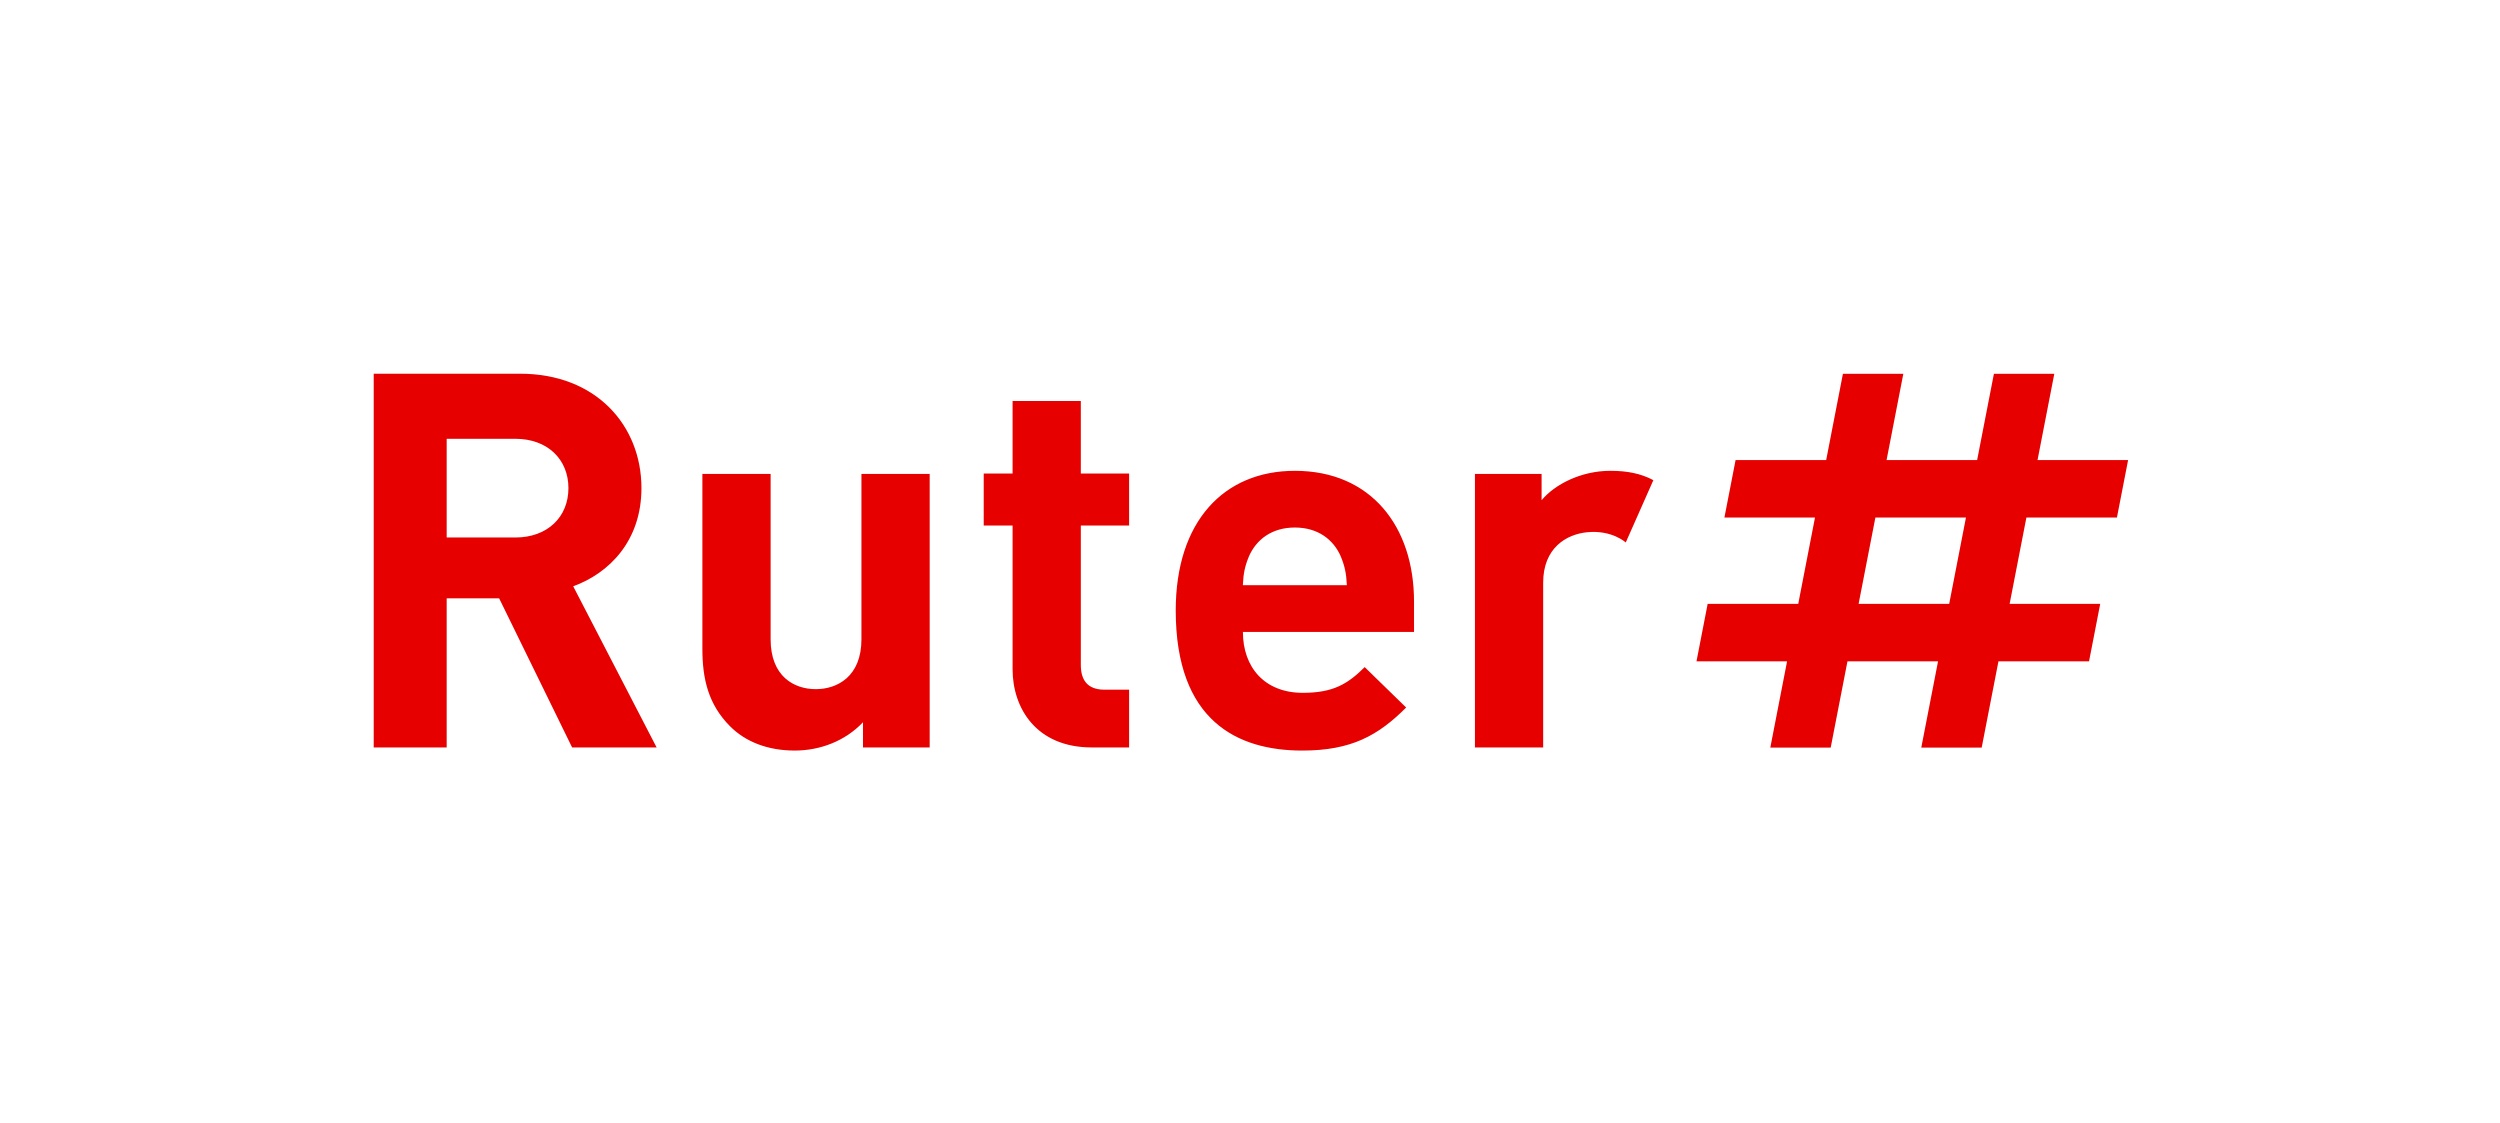
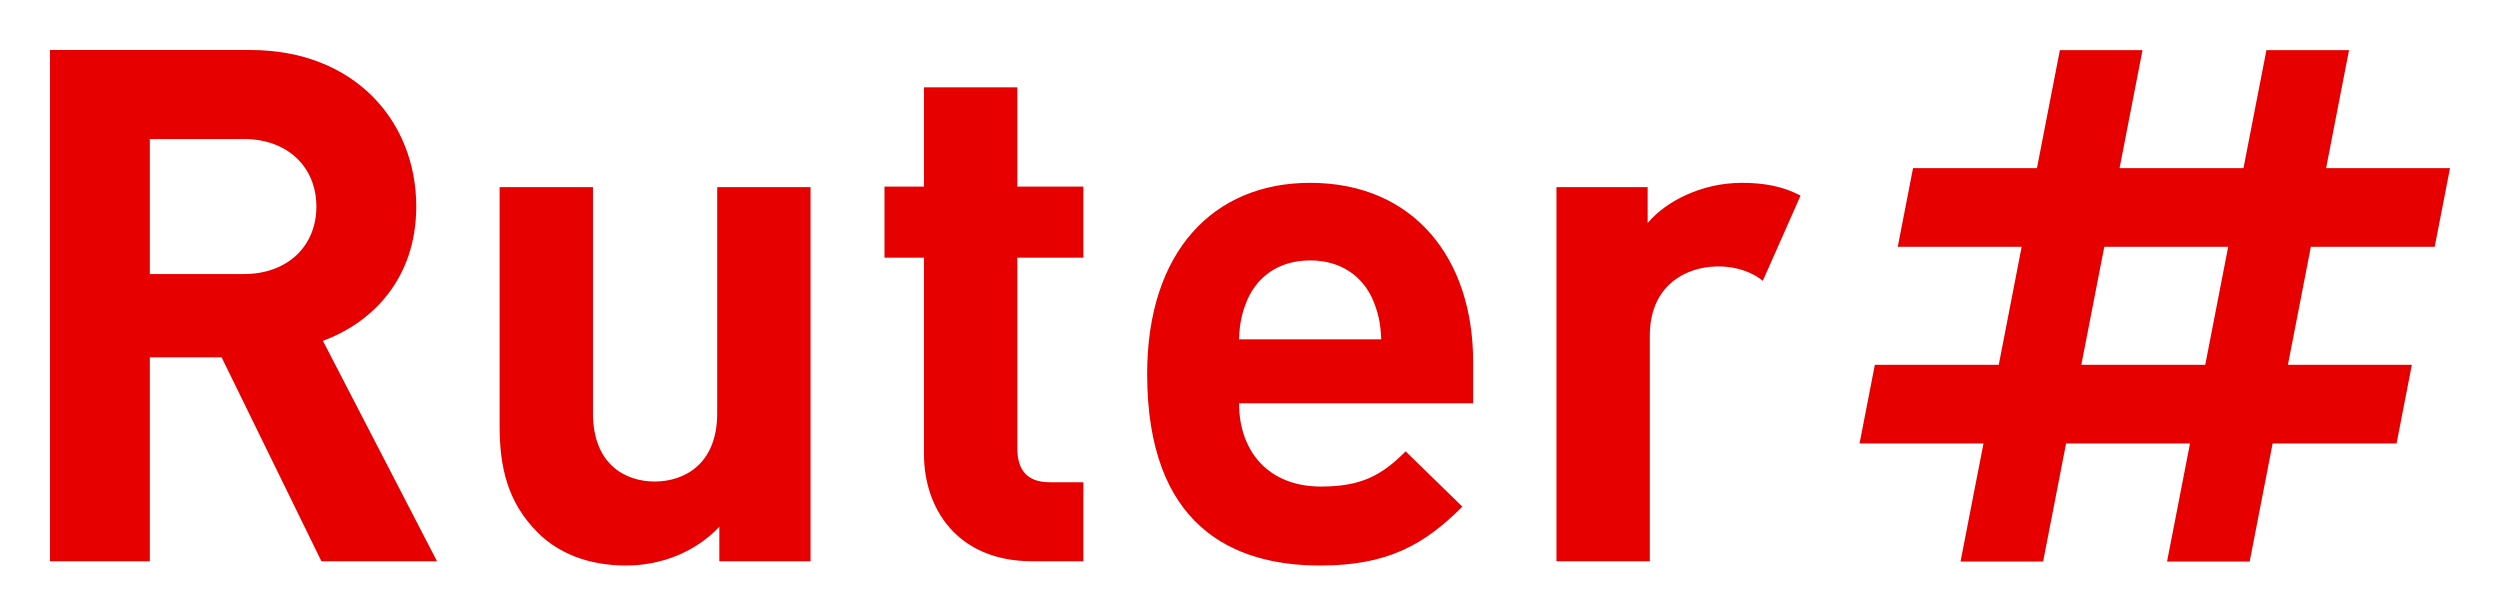
- <svg xmlns="http://www.w3.org/2000/svg" width="1368" height="614" viewBox="0 0 1368 614" fill="none">
+ <svg xmlns="http://www.w3.org/2000/svg" width="1000.003" height="246.212" viewBox="184.497 184.497 1000.003 246.212" fill="none">
  <path d="M1158.38 283.213L1164.5 251.743H1114.94L1124.11 204.537H1091.07L1081.89 251.743H1032.33L1041.5 204.537H1008.45L999.283 251.743H949.713L943.598 283.213H993.163L984.003 330.423H934.433L928.318 361.894H977.888L968.708 409.104H1001.75L1010.93 361.894H1060.5L1051.32 409.104H1084.37L1093.55 361.894H1143.12L1149.24 330.423H1099.67L1108.84 283.213H1158.38ZM1066.6 330.423H1017.03L1026.21 283.213H1075.77L1066.6 330.423ZM313.063 408.999L273.138 327.418H244.423V408.999H204.497V204.497H284.628C326.273 204.497 350.999 232.928 350.999 267.108C350.999 295.833 333.473 313.608 313.658 320.818L359.304 408.999H313.063ZM282.063 240.118H244.423V294.118H282.048C299.548 294.118 311.048 282.913 311.048 267.118C311.048 251.323 299.563 240.108 282.048 240.108L282.063 240.118ZM472.229 408.999V395.204C462.464 405.544 448.679 410.704 434.889 410.704C419.959 410.704 407.889 405.824 399.564 397.499C387.504 385.429 384.344 371.364 384.344 354.999V259.353H421.684V349.819C421.684 370.219 434.609 377.109 446.379 377.109C458.149 377.109 471.379 370.219 471.379 349.819V259.353H508.72V408.999H472.229ZM597.455 408.999C567.01 408.999 554.09 387.459 554.09 366.209V287.568H538.29V259.133H554.09V219.433H591.425V259.133H617.846V287.568H591.425V363.894C591.425 372.519 595.425 377.394 604.345 377.394H617.846V408.999H597.455ZM680.121 345.804C680.121 365.044 691.896 379.114 712.861 379.114C729.236 379.114 737.276 374.519 746.757 365.044L769.447 387.159C754.217 402.384 739.571 410.709 712.571 410.709C677.251 410.709 643.361 394.629 643.361 334.029C643.361 285.203 669.781 257.633 708.556 257.633C750.197 257.633 773.752 288.073 773.752 329.133V345.794L680.121 345.804ZM733.541 304.158C729.541 295.253 721.191 288.658 708.541 288.658C695.891 288.658 687.571 295.263 683.541 304.158C681.241 309.613 680.376 313.633 680.091 320.238H737.001C736.701 313.633 735.831 309.613 733.541 304.158ZM904.718 262.743C897.863 259.098 890.373 257.633 881.188 257.633C865.102 257.633 850.737 265.098 843.562 273.713V259.353H807.087V408.999H844.422V318.803C844.422 299.848 857.102 292.333 868.552 291.233C882.172 289.923 889.613 296.848 889.613 296.848L904.718 262.743Z" fill="#E60000" />
</svg>
